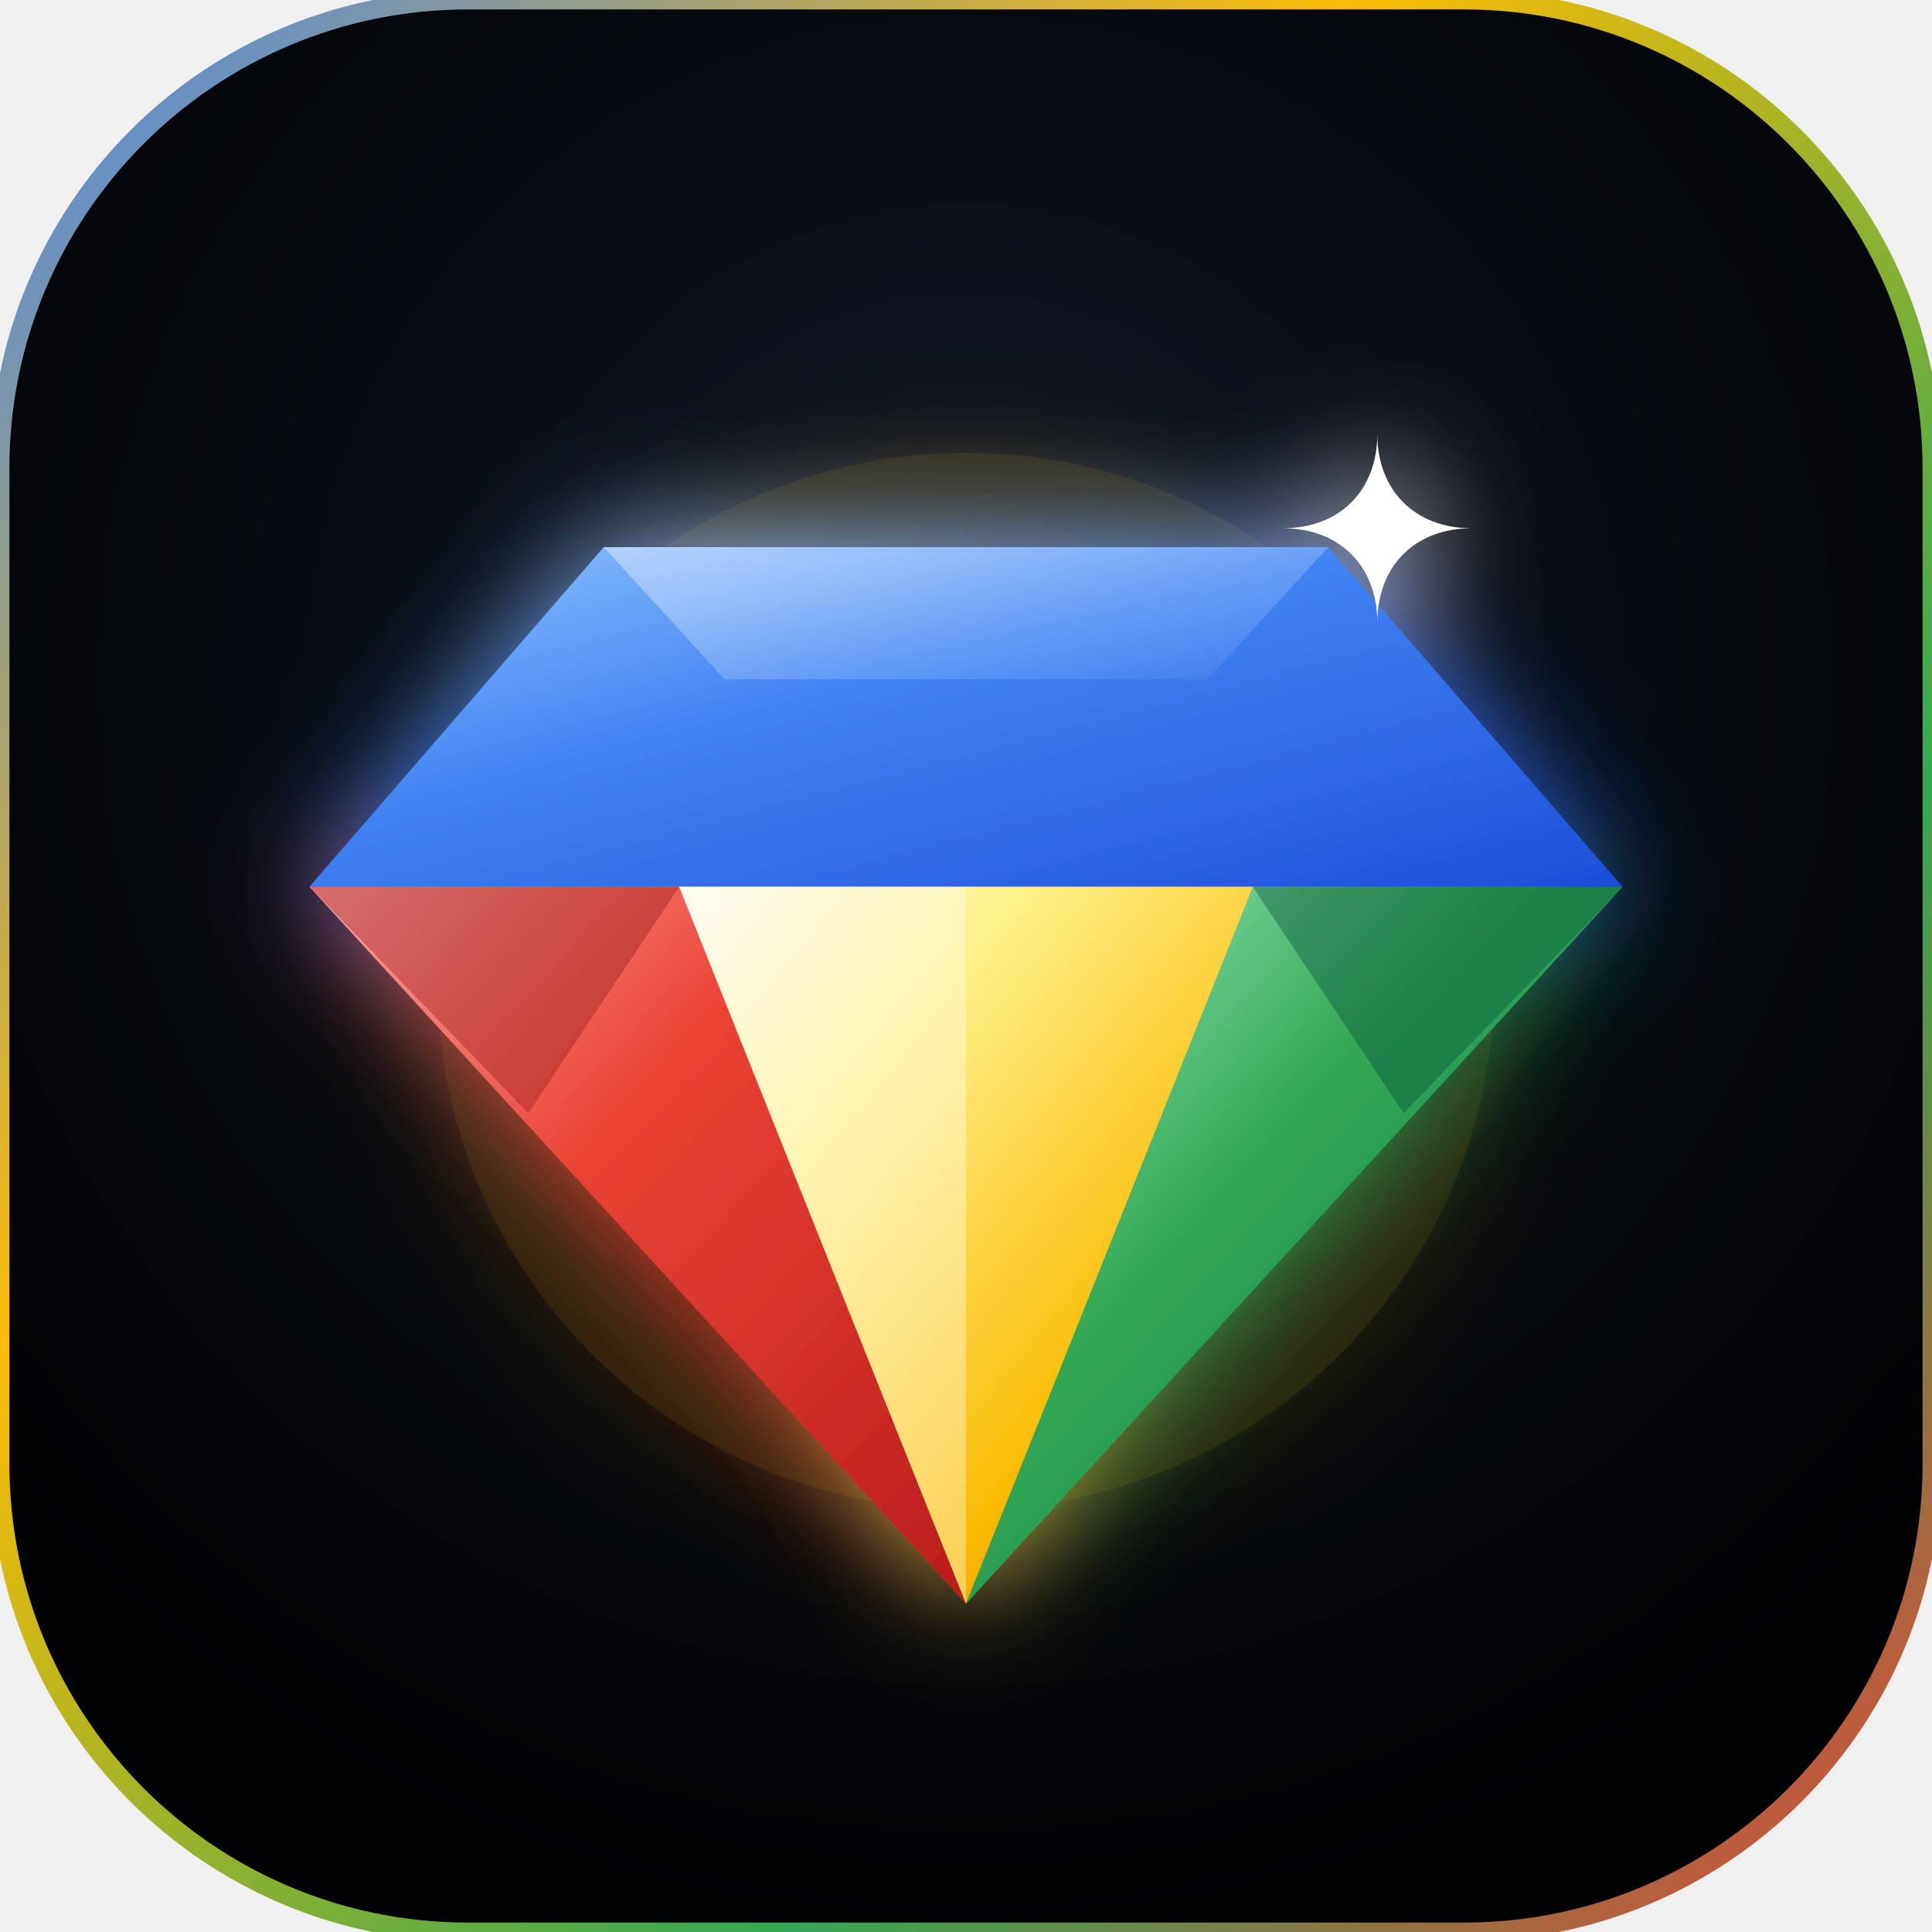
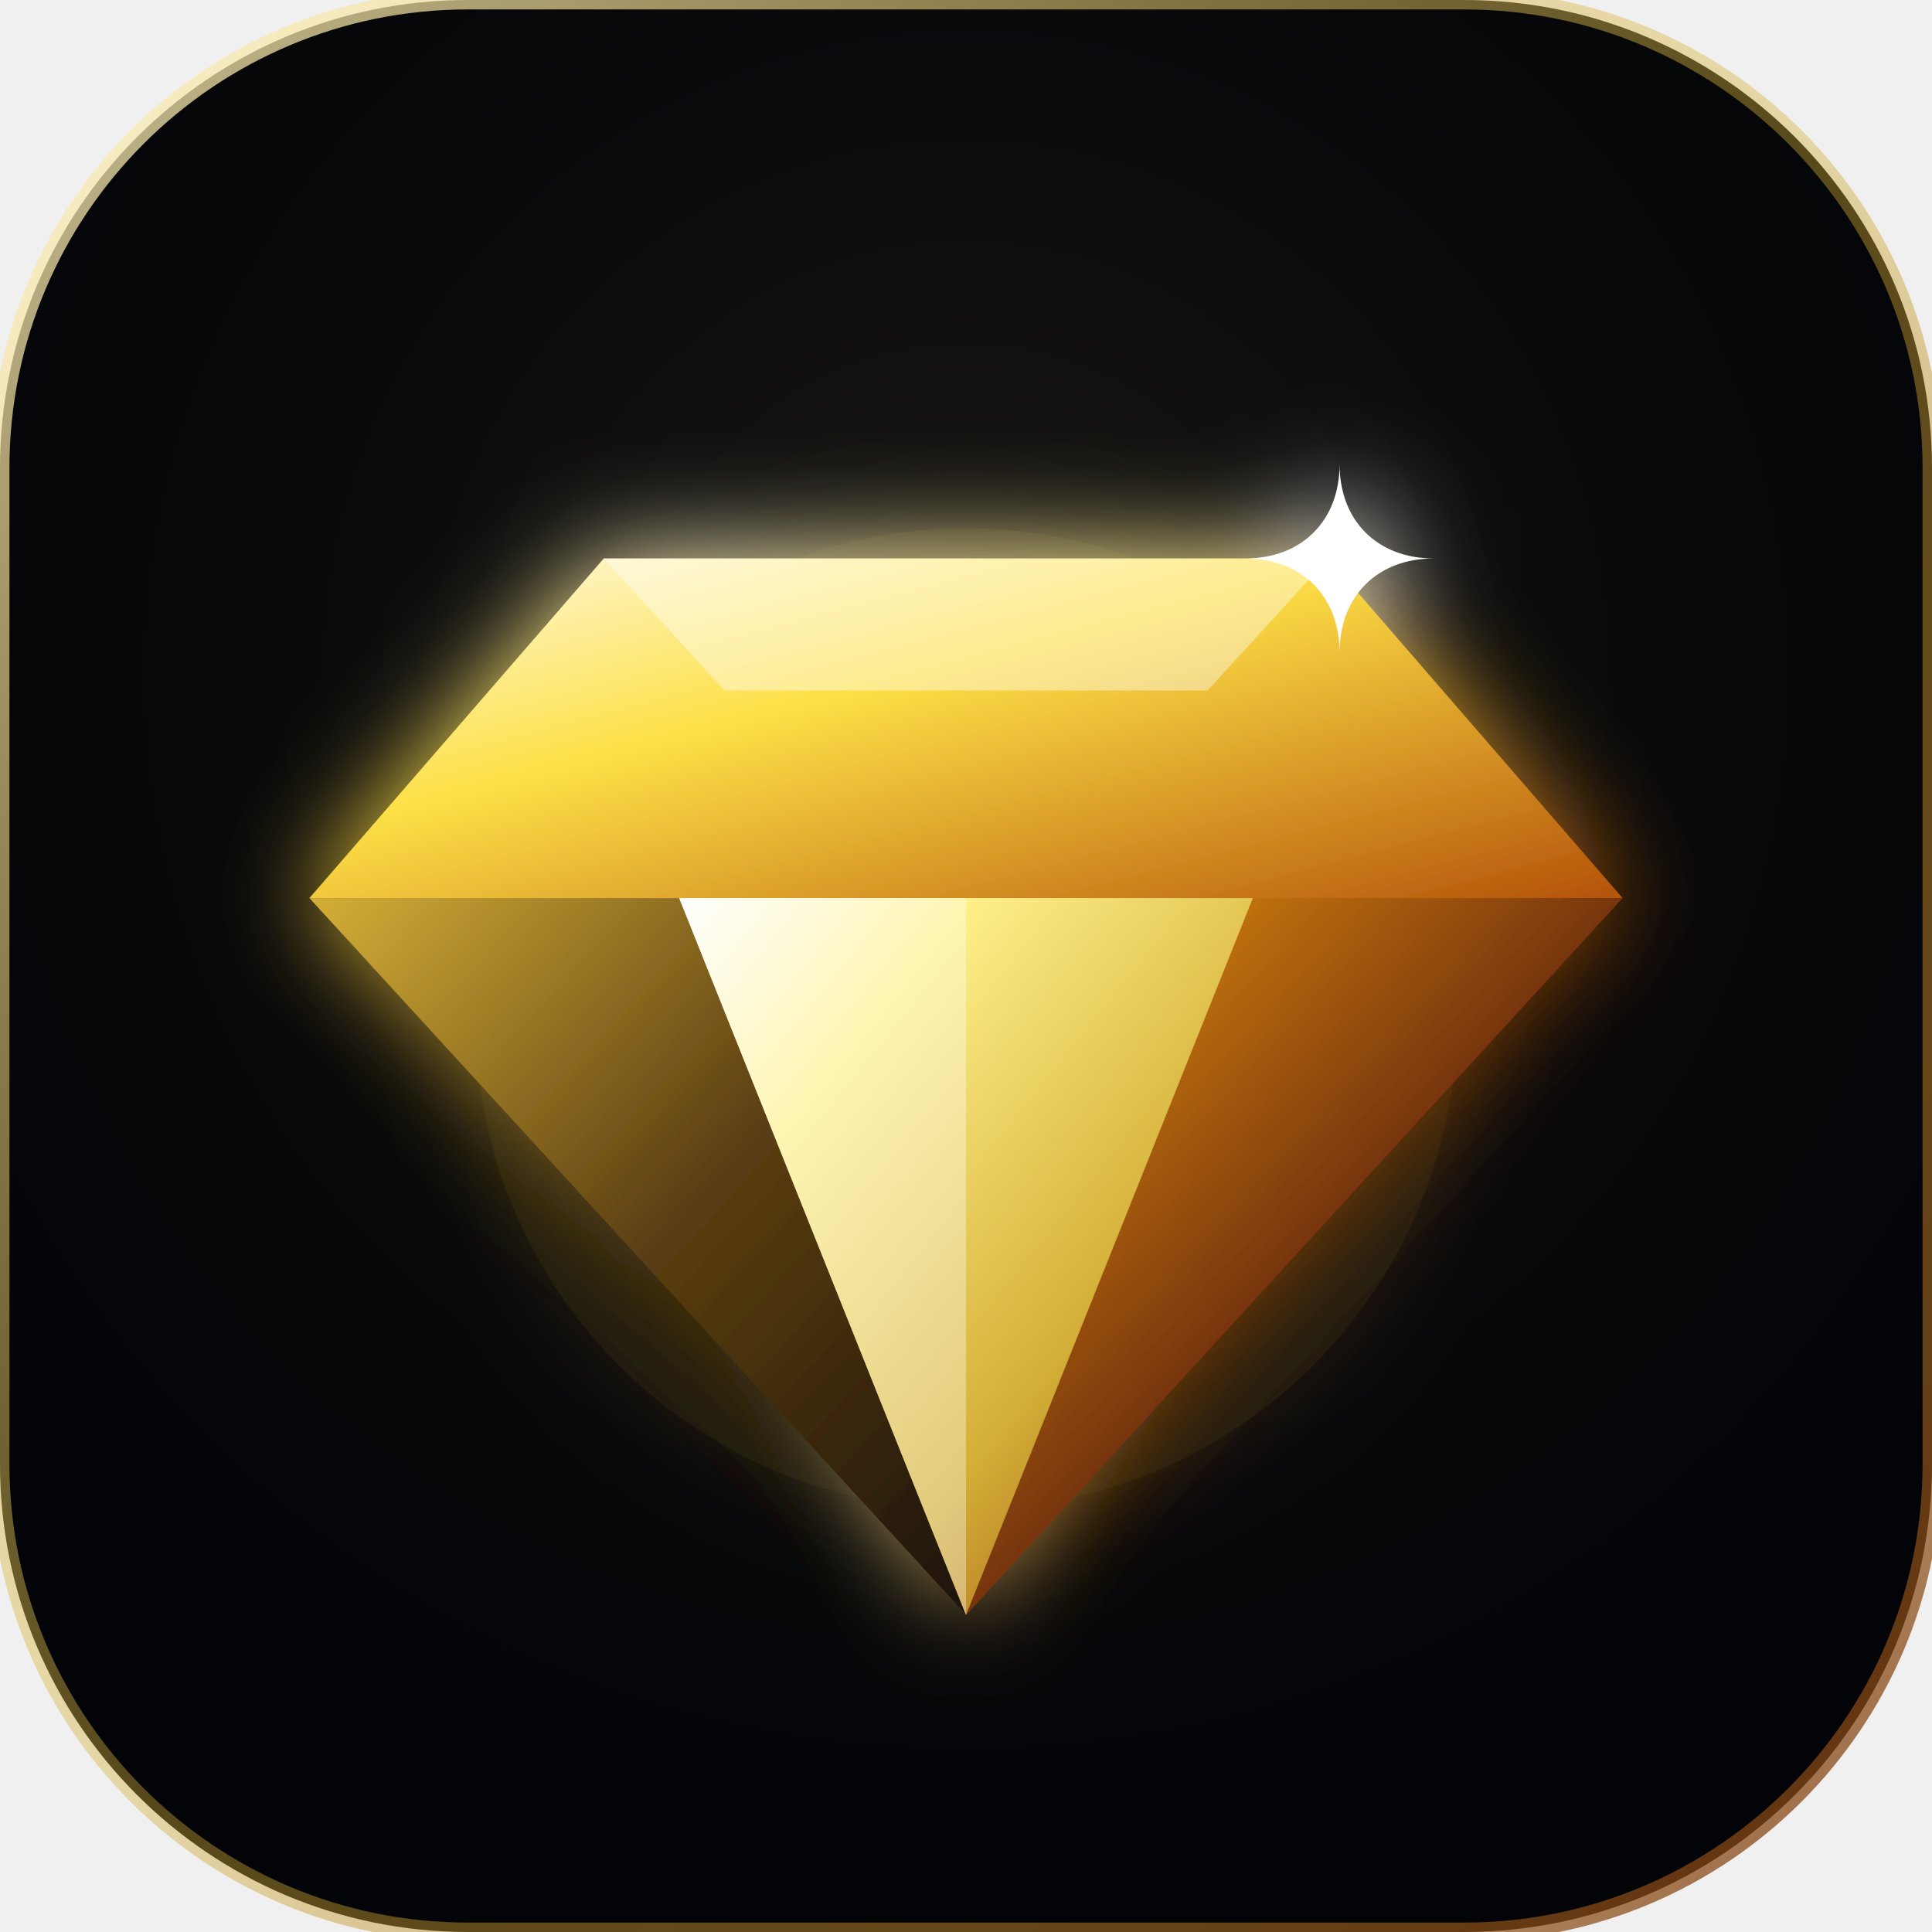
<svg xmlns="http://www.w3.org/2000/svg" viewBox="0 0 512 512" width="512" height="512">
  <defs>
-     <radialGradient id="polyBg" cx="50%" cy="35%" r="65%">
-       <stop offset="0%" stop-color="#111827" />
-       <stop offset="60%" stop-color="#06090e" />
-       <stop offset="100%" stop-color="#010204" />
+     <radialGradient id="obsidianBg" cx="50%" cy="35%" r="65%">
+       <stop offset="0%" stop-color="#181714" />
+       <stop offset="60%" stop-color="#08080a" />
+       <stop offset="100%" stop-color="#020408" />
    </radialGradient>
-     <linearGradient id="rimGrad" x1="0%" y1="0%" x2="100%" y2="100%">
-       <stop offset="0%" stop-color="#4285F4" />
-       <stop offset="35%" stop-color="#FBBC05" />
-       <stop offset="70%" stop-color="#34A853" />
-       <stop offset="100%" stop-color="#EA4335" />
+     <linearGradient id="goldRim" x1="0%" y1="0%" x2="100%" y2="100%">
+       <stop offset="0%" stop-color="#FFF3C4" stop-opacity="0.8" />
+       <stop offset="50%" stop-color="#D4AF37" stop-opacity="0.4" />
+       <stop offset="100%" stop-color="#78350F" stop-opacity="0.8" />
    </linearGradient>
-     <linearGradient id="gBlueFacet" x1="0%" y1="0%" x2="100%" y2="100%">
-       <stop offset="0%" stop-color="#93C5FD" />
-       <stop offset="40%" stop-color="#4285F4" />
-       <stop offset="100%" stop-color="#1D4ED8" />
+     <linearGradient id="facetTop" x1="0%" y1="0%" x2="100%" y2="100%">
+       <stop offset="0%" stop-color="#FFFBEB" />
+       <stop offset="40%" stop-color="#FDE047" />
+       <stop offset="100%" stop-color="#B45309" />
    </linearGradient>
-     <linearGradient id="gGreenFacet" x1="0%" y1="0%" x2="100%" y2="100%">
-       <stop offset="0%" stop-color="#A7F3D0" />
-       <stop offset="40%" stop-color="#34A853" />
-       <stop offset="100%" stop-color="#047857" />
+     <linearGradient id="facetLeftDark" x1="0%" y1="0%" x2="100%" y2="100%">
+       <stop offset="0%" stop-color="#D4AF37" />
+       <stop offset="50%" stop-color="#5B3E12" />
+       <stop offset="100%" stop-color="#1C1409" />
    </linearGradient>
-     <linearGradient id="gRedFacet" x1="0%" y1="0%" x2="100%" y2="100%">
-       <stop offset="0%" stop-color="#FCA5A5" />
-       <stop offset="40%" stop-color="#EA4335" />
-       <stop offset="100%" stop-color="#B91C1C" />
+     <linearGradient id="facetRightDark" x1="0%" y1="0%" x2="100%" y2="100%">
+       <stop offset="0%" stop-color="#F59E0B" />
+       <stop offset="50%" stop-color="#78350F" />
+       <stop offset="100%" stop-color="#261A0B" />
    </linearGradient>
-     <linearGradient id="gYellowFacet" x1="0%" y1="0%" x2="100%" y2="100%">
-       <stop offset="0%" stop-color="#FFFBEB" />
-       <stop offset="30%" stop-color="#FEF08A" />
-       <stop offset="70%" stop-color="#FBBC05" />
-       <stop offset="100%" stop-color="#D97706" />
+     <linearGradient id="facetCenterGold" x1="0%" y1="0%" x2="100%" y2="100%">
+       <stop offset="0%" stop-color="#FFFFFF" />
+       <stop offset="25%" stop-color="#FEF08A" />
+       <stop offset="65%" stop-color="#D4AF37" />
+       <stop offset="100%" stop-color="#92400E" />
    </linearGradient>
-     <linearGradient id="specularGlow" x1="0%" y1="0%" x2="100%" y2="100%">
-       <stop offset="0%" stop-color="#FFFFFF" stop-opacity="0.85" />
-       <stop offset="100%" stop-color="#FFFFFF" stop-opacity="0.05" />
-     </linearGradient>
-     <filter id="diamondGlow" x="-30%" y="-30%" width="160%" height="160%">
-       <feGaussianBlur stdDeviation="16" result="blur" />
+     <filter id="goldAura" x="-20%" y="-20%" width="140%" height="140%">
+       <feGaussianBlur stdDeviation="14" result="blur" />
      <feComposite in="SourceGraphic" in2="blur" operator="over" />
    </filter>
  </defs>
-   <rect width="512" height="512" rx="124" fill="url(#polyBg)" stroke="url(#rimGrad)" stroke-width="5" />
-   <circle cx="256" cy="260" r="140" fill="#FBBC05" opacity="0.16" filter="url(#diamondGlow)" />
-   <g filter="url(#diamondGlow)" transform="translate(0, 5)">
-     <polygon points="160,140 352,140 430,230 82,230" fill="url(#gBlueFacet)" />
-     <polygon points="160,140 352,140 320,175 192,175" fill="url(#specularGlow)" opacity="0.5" />
-     <polygon points="82,230 256,420 180,230" fill="url(#gRedFacet)" />
-     <polygon points="82,230 180,230 140,290" fill="#991B1B" opacity="0.4" />
-     <polygon points="430,230 256,420 332,230" fill="url(#gGreenFacet)" />
-     <polygon points="430,230 332,230 372,290" fill="#064E3B" opacity="0.4" />
-     <polygon points="180,230 332,230 256,420" fill="url(#gYellowFacet)" />
-     <polygon points="180,230 256,230 256,420" fill="#FFF" opacity="0.35" />
-     <path d="M365 110 C365 125 355 135 340 135 C355 135 365 145 365 160 C365 145 375 135 390 135 C375 135 365 125 365 110 Z" fill="#FFFFFF" />
+   <rect width="512" height="512" rx="124" fill="url(#obsidianBg)" stroke="url(#goldRim)" stroke-width="5" />
+   <circle cx="256" cy="270" r="130" fill="#D4AF37" opacity="0.12" filter="url(#goldAura)" />
+   <g filter="url(#goldAura)" transform="translate(0, 8)">
+     <polygon points="160,140 352,140 430,230 82,230" fill="url(#facetTop)" />
+     <polygon points="160,140 352,140 320,175 192,175" fill="#FFFFFF" opacity="0.4" />
+     <polygon points="82,230 256,420 180,230" fill="url(#facetLeftDark)" />
+     <polygon points="430,230 256,420 332,230" fill="url(#facetRightDark)" />
+     <polygon points="180,230 332,230 256,420" fill="url(#facetCenterGold)" />
+     <polygon points="180,230 256,230 256,420" fill="#FFFFFF" opacity="0.35" />
+     <path d="M355 115 C355 130 345 140 330 140 C345 140 355 150 355 165 C355 150 365 140 380 140 C365 140 355 130 355 115 Z" fill="#FFFFFF" />
  </g>
</svg>
